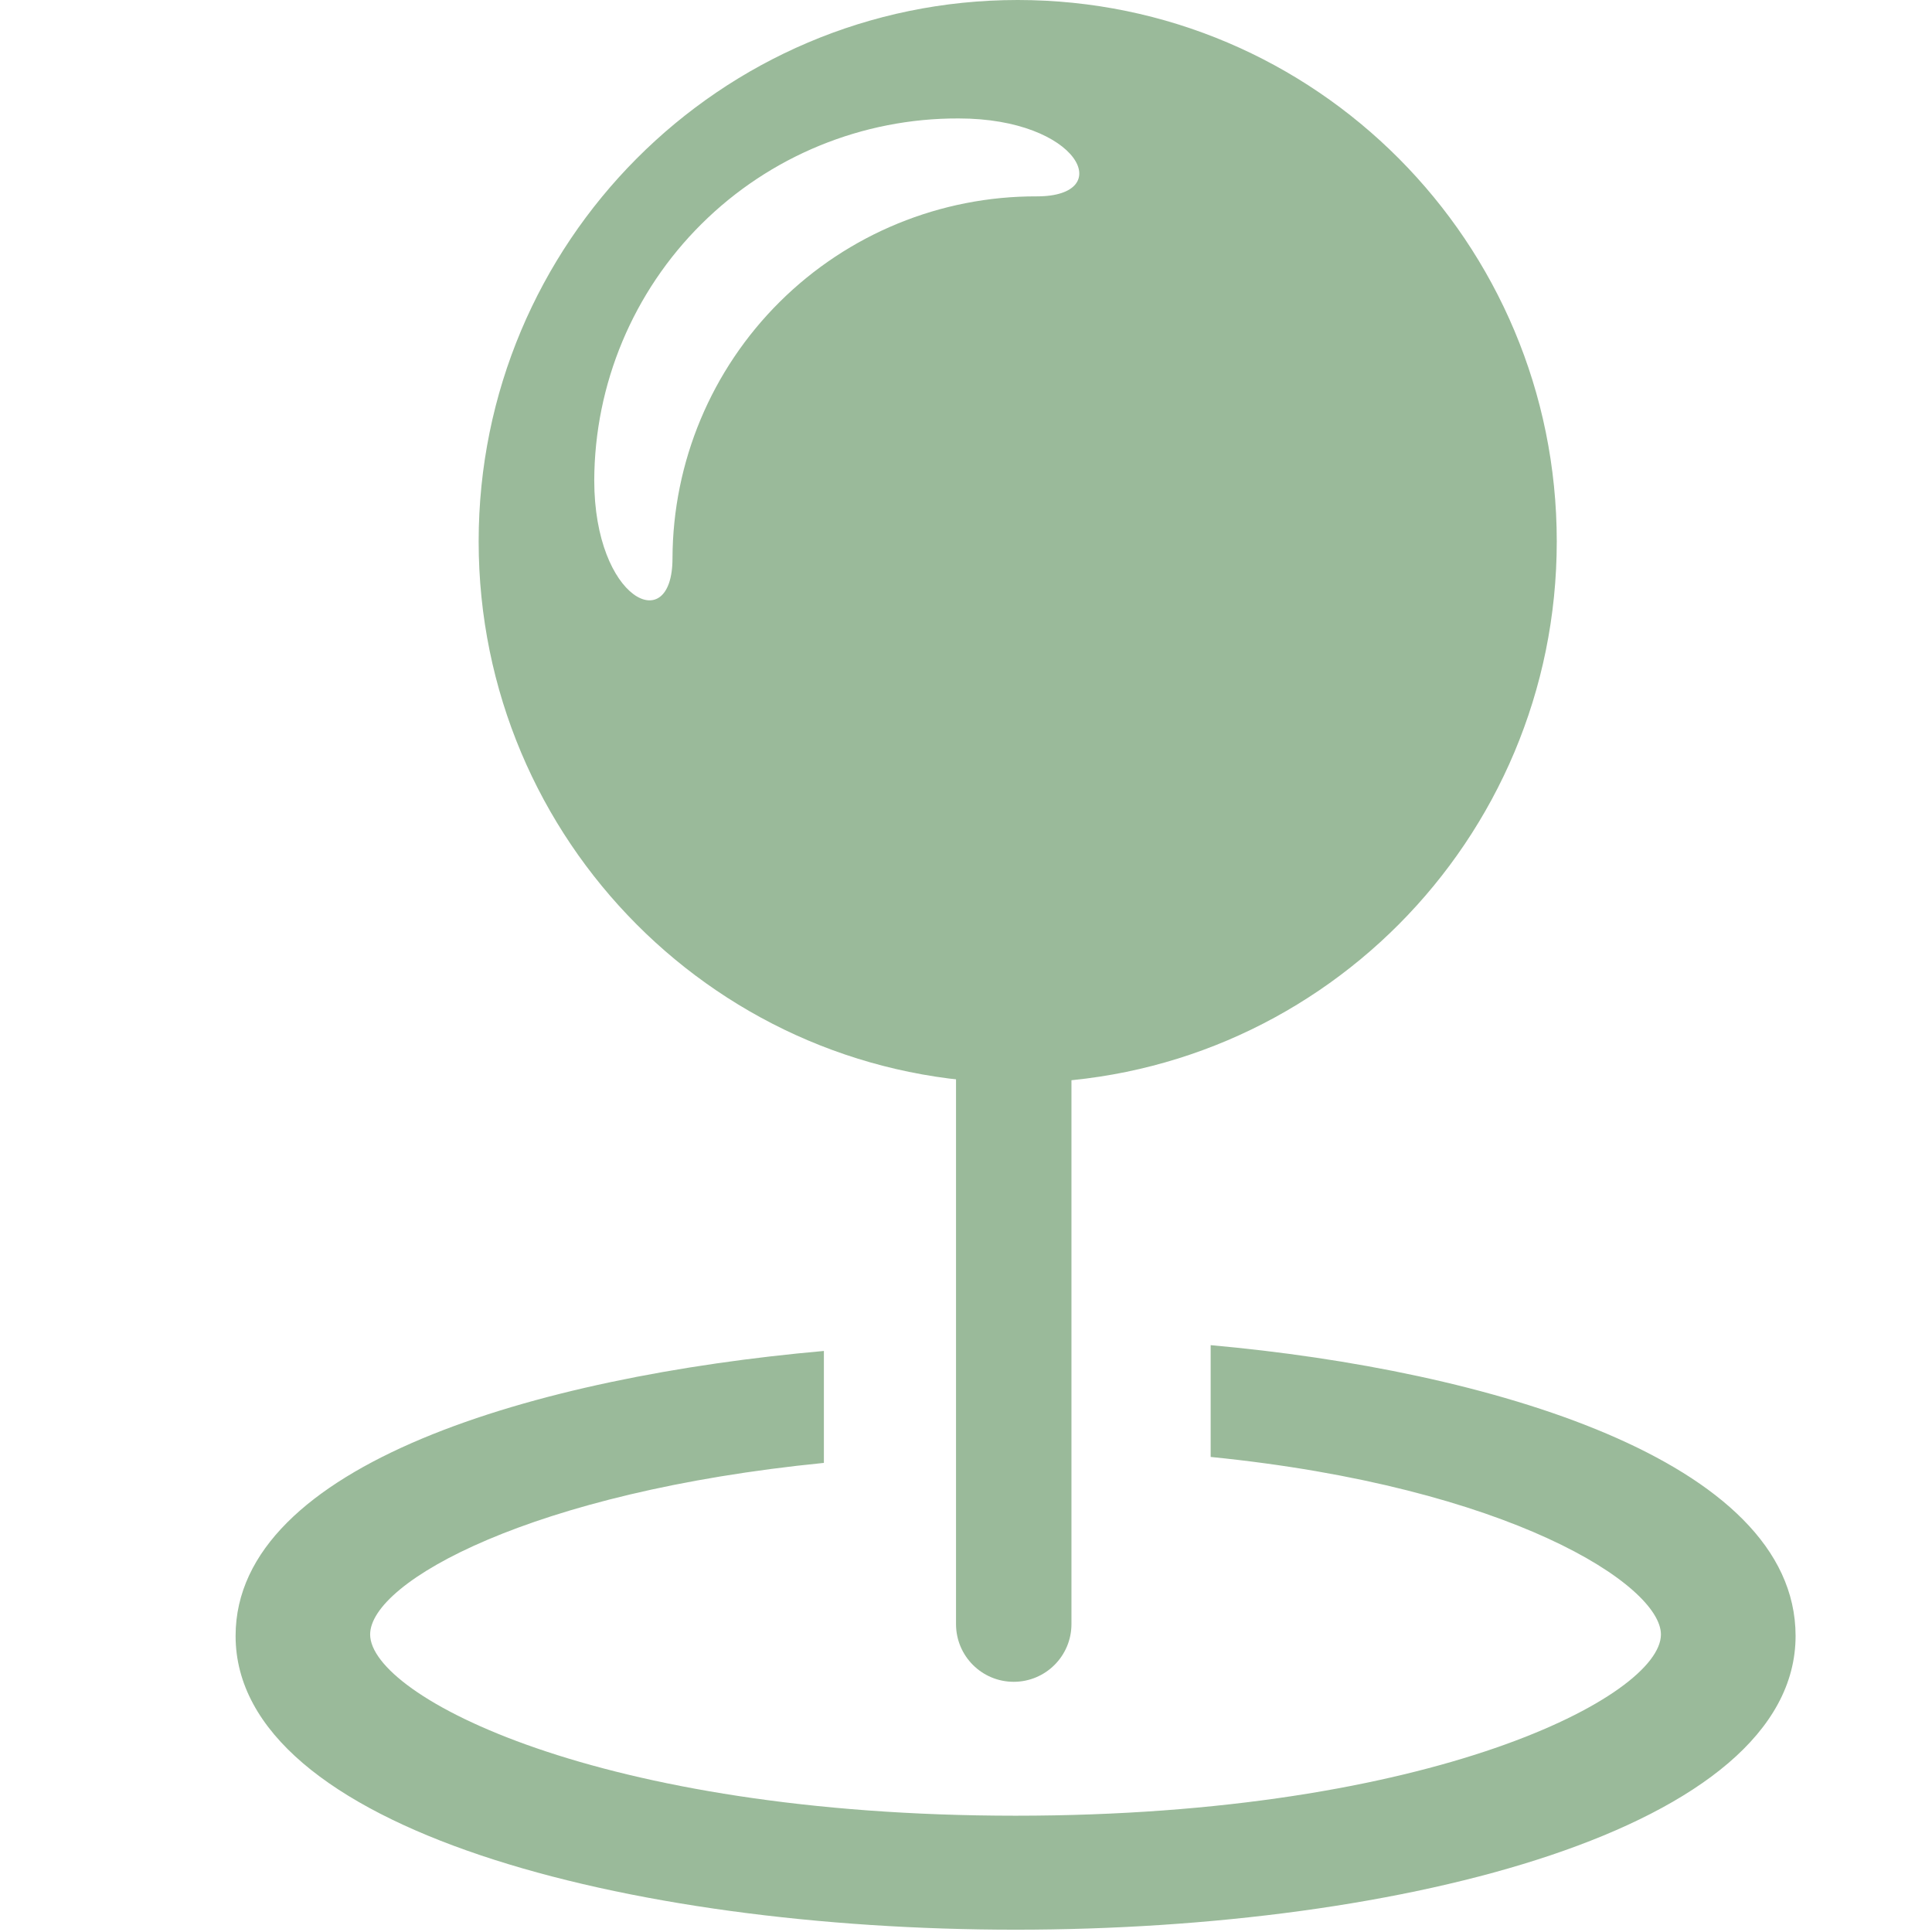
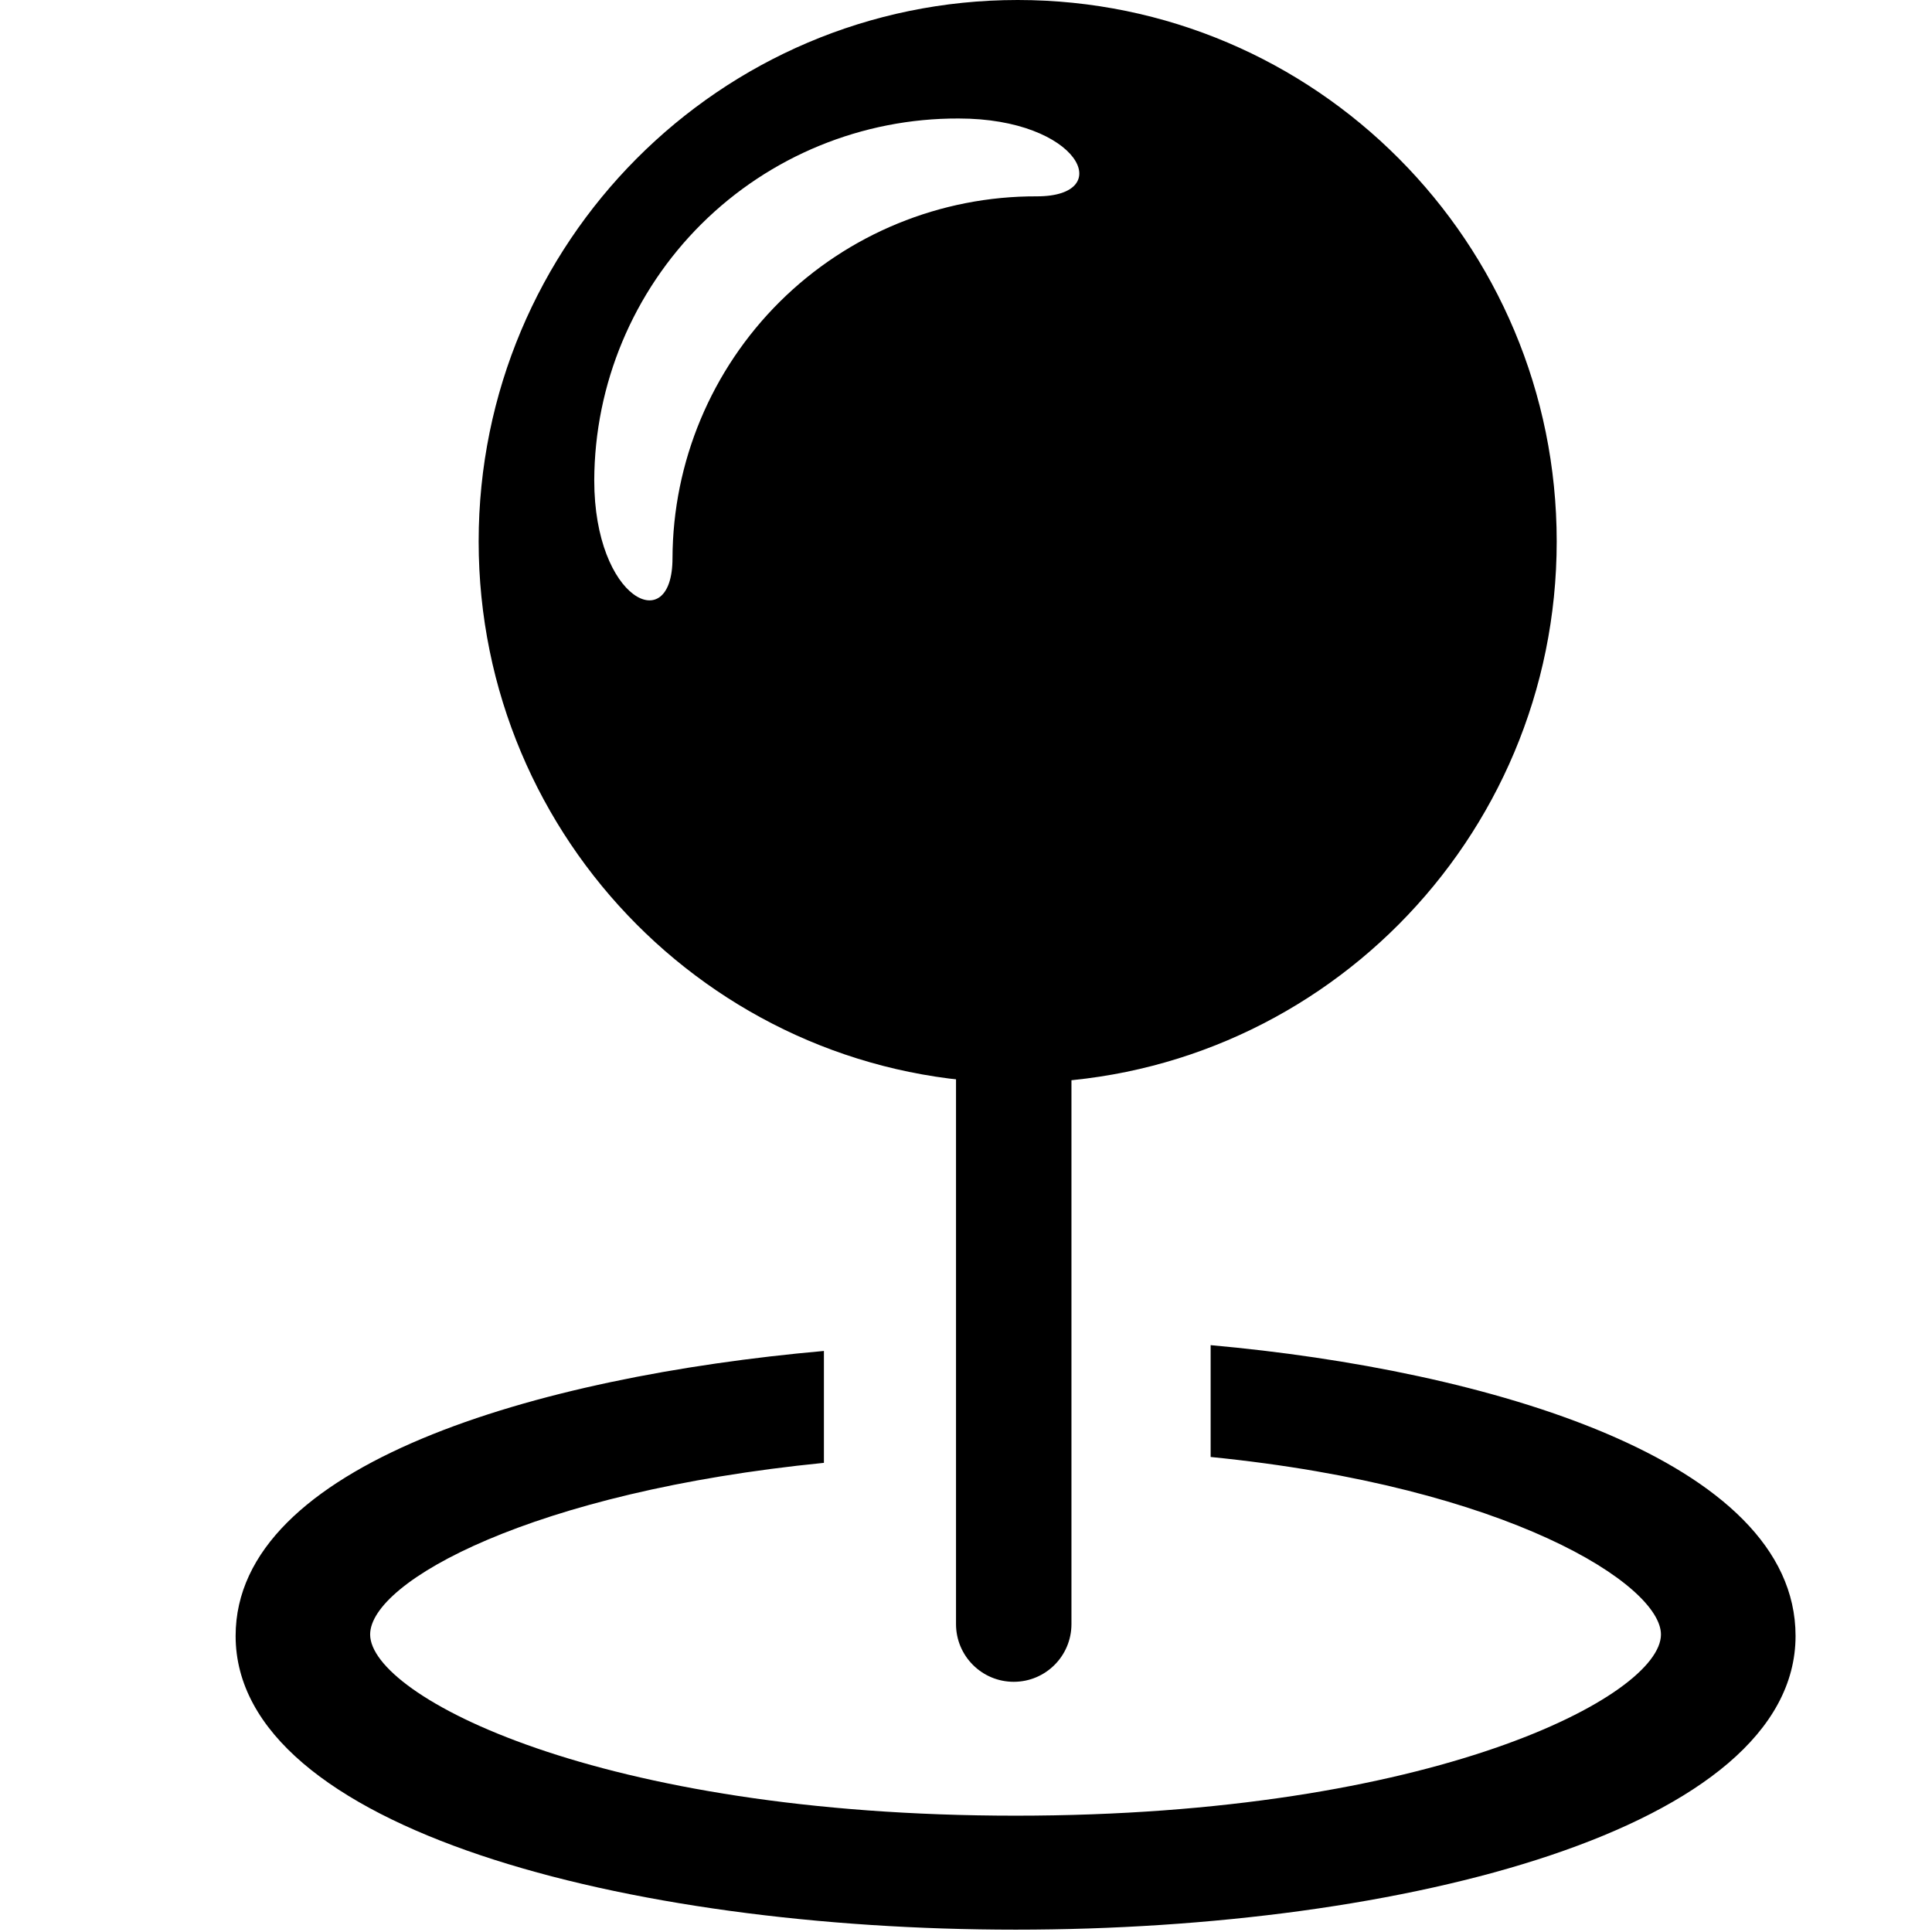
- <svg xmlns="http://www.w3.org/2000/svg" width="36" height="36" viewBox="0 0 36 36" fill="none">
-   <path fill-rule="evenodd" clip-rule="evenodd" d="M17.814 14.54C17.814 13.945 18.295 13.464 18.889 13.464V13.464C19.483 13.464 19.965 13.945 19.965 14.54V30.262C19.965 30.857 19.483 31.338 18.889 31.338V31.338C18.295 31.338 17.814 30.857 17.814 30.262V14.54Z" fill="#9ABA9A" />
-   <path fill-rule="evenodd" clip-rule="evenodd" d="M18.963 0C13.419 0 8.919 4.518 8.919 10.089C8.919 15.665 13.419 20.178 18.963 20.178C24.51 20.178 29.008 15.662 29.008 10.089C29.008 4.516 24.512 0 18.963 0ZM19.321 3.659C17.527 3.653 15.803 4.36 14.53 5.624C13.256 6.889 12.537 8.607 12.531 10.402C12.531 11.891 11.073 11.18 11.073 8.95C11.079 7.156 11.798 5.437 13.072 4.173C14.345 2.908 16.069 2.201 17.863 2.207C20.104 2.207 20.82 3.659 19.321 3.659Z" fill="#9ABA9A" />
-   <path fill-rule="evenodd" clip-rule="evenodd" d="M22.559 25.065V27.148C28.132 27.706 30.949 29.538 30.949 30.456C30.949 31.601 26.703 33.833 18.925 33.833C11.143 33.833 6.897 31.601 6.897 30.456C6.897 29.471 9.916 27.799 15.352 27.259V25.173C9.999 25.648 4.39 27.284 4.39 30.483C4.39 34.078 11.7 35.957 18.925 35.957C26.145 35.957 33.458 34.078 33.458 30.483C33.458 27.194 27.698 25.526 22.559 25.065Z" fill="#9ABA9A" />
+ <svg xmlns="http://www.w3.org/2000/svg" width="24" height="24" viewBox="0 0 24 24" fill="none">
+   <path fill-rule="evenodd" clip-rule="evenodd" d="M11.876 9.693C11.876 9.297 12.197 8.976 12.593 8.976C12.989 8.976 13.31 9.297 13.31 9.693V20.175C13.31 20.571 12.989 20.892 12.593 20.892C12.197 20.892 11.876 20.571 11.876 20.175V9.693Z" fill="black" />
+   <path fill-rule="evenodd" clip-rule="evenodd" d="M12.642 0C8.946 0 5.946 3.012 5.946 6.726C5.946 10.443 8.946 13.452 12.642 13.452C16.34 13.452 19.338 10.441 19.338 6.726C19.338 3.01 16.341 0 12.642 0ZM12.881 2.439C11.684 2.435 10.535 2.906 9.686 3.749C8.838 4.592 8.358 5.738 8.354 6.934C8.354 7.928 7.382 7.454 7.382 5.967C7.386 4.771 7.866 3.625 8.714 2.782C9.563 1.939 10.712 1.468 11.909 1.472C13.403 1.472 13.88 2.439 12.881 2.439Z" fill="black" />
+   <path fill-rule="evenodd" clip-rule="evenodd" d="M15.039 16.71V18.099C18.755 18.471 20.633 19.692 20.633 20.304C20.633 21.067 17.802 22.555 12.617 22.555C7.428 22.555 4.598 21.067 4.598 20.304C4.598 19.647 6.611 18.532 10.235 18.172V16.782C6.666 17.099 2.927 18.189 2.927 20.322C2.927 22.719 7.8 23.971 12.617 23.971C17.43 23.971 22.305 22.719 22.305 20.322C22.305 18.129 18.465 17.017 15.039 16.71Z" fill="black" />
</svg>
